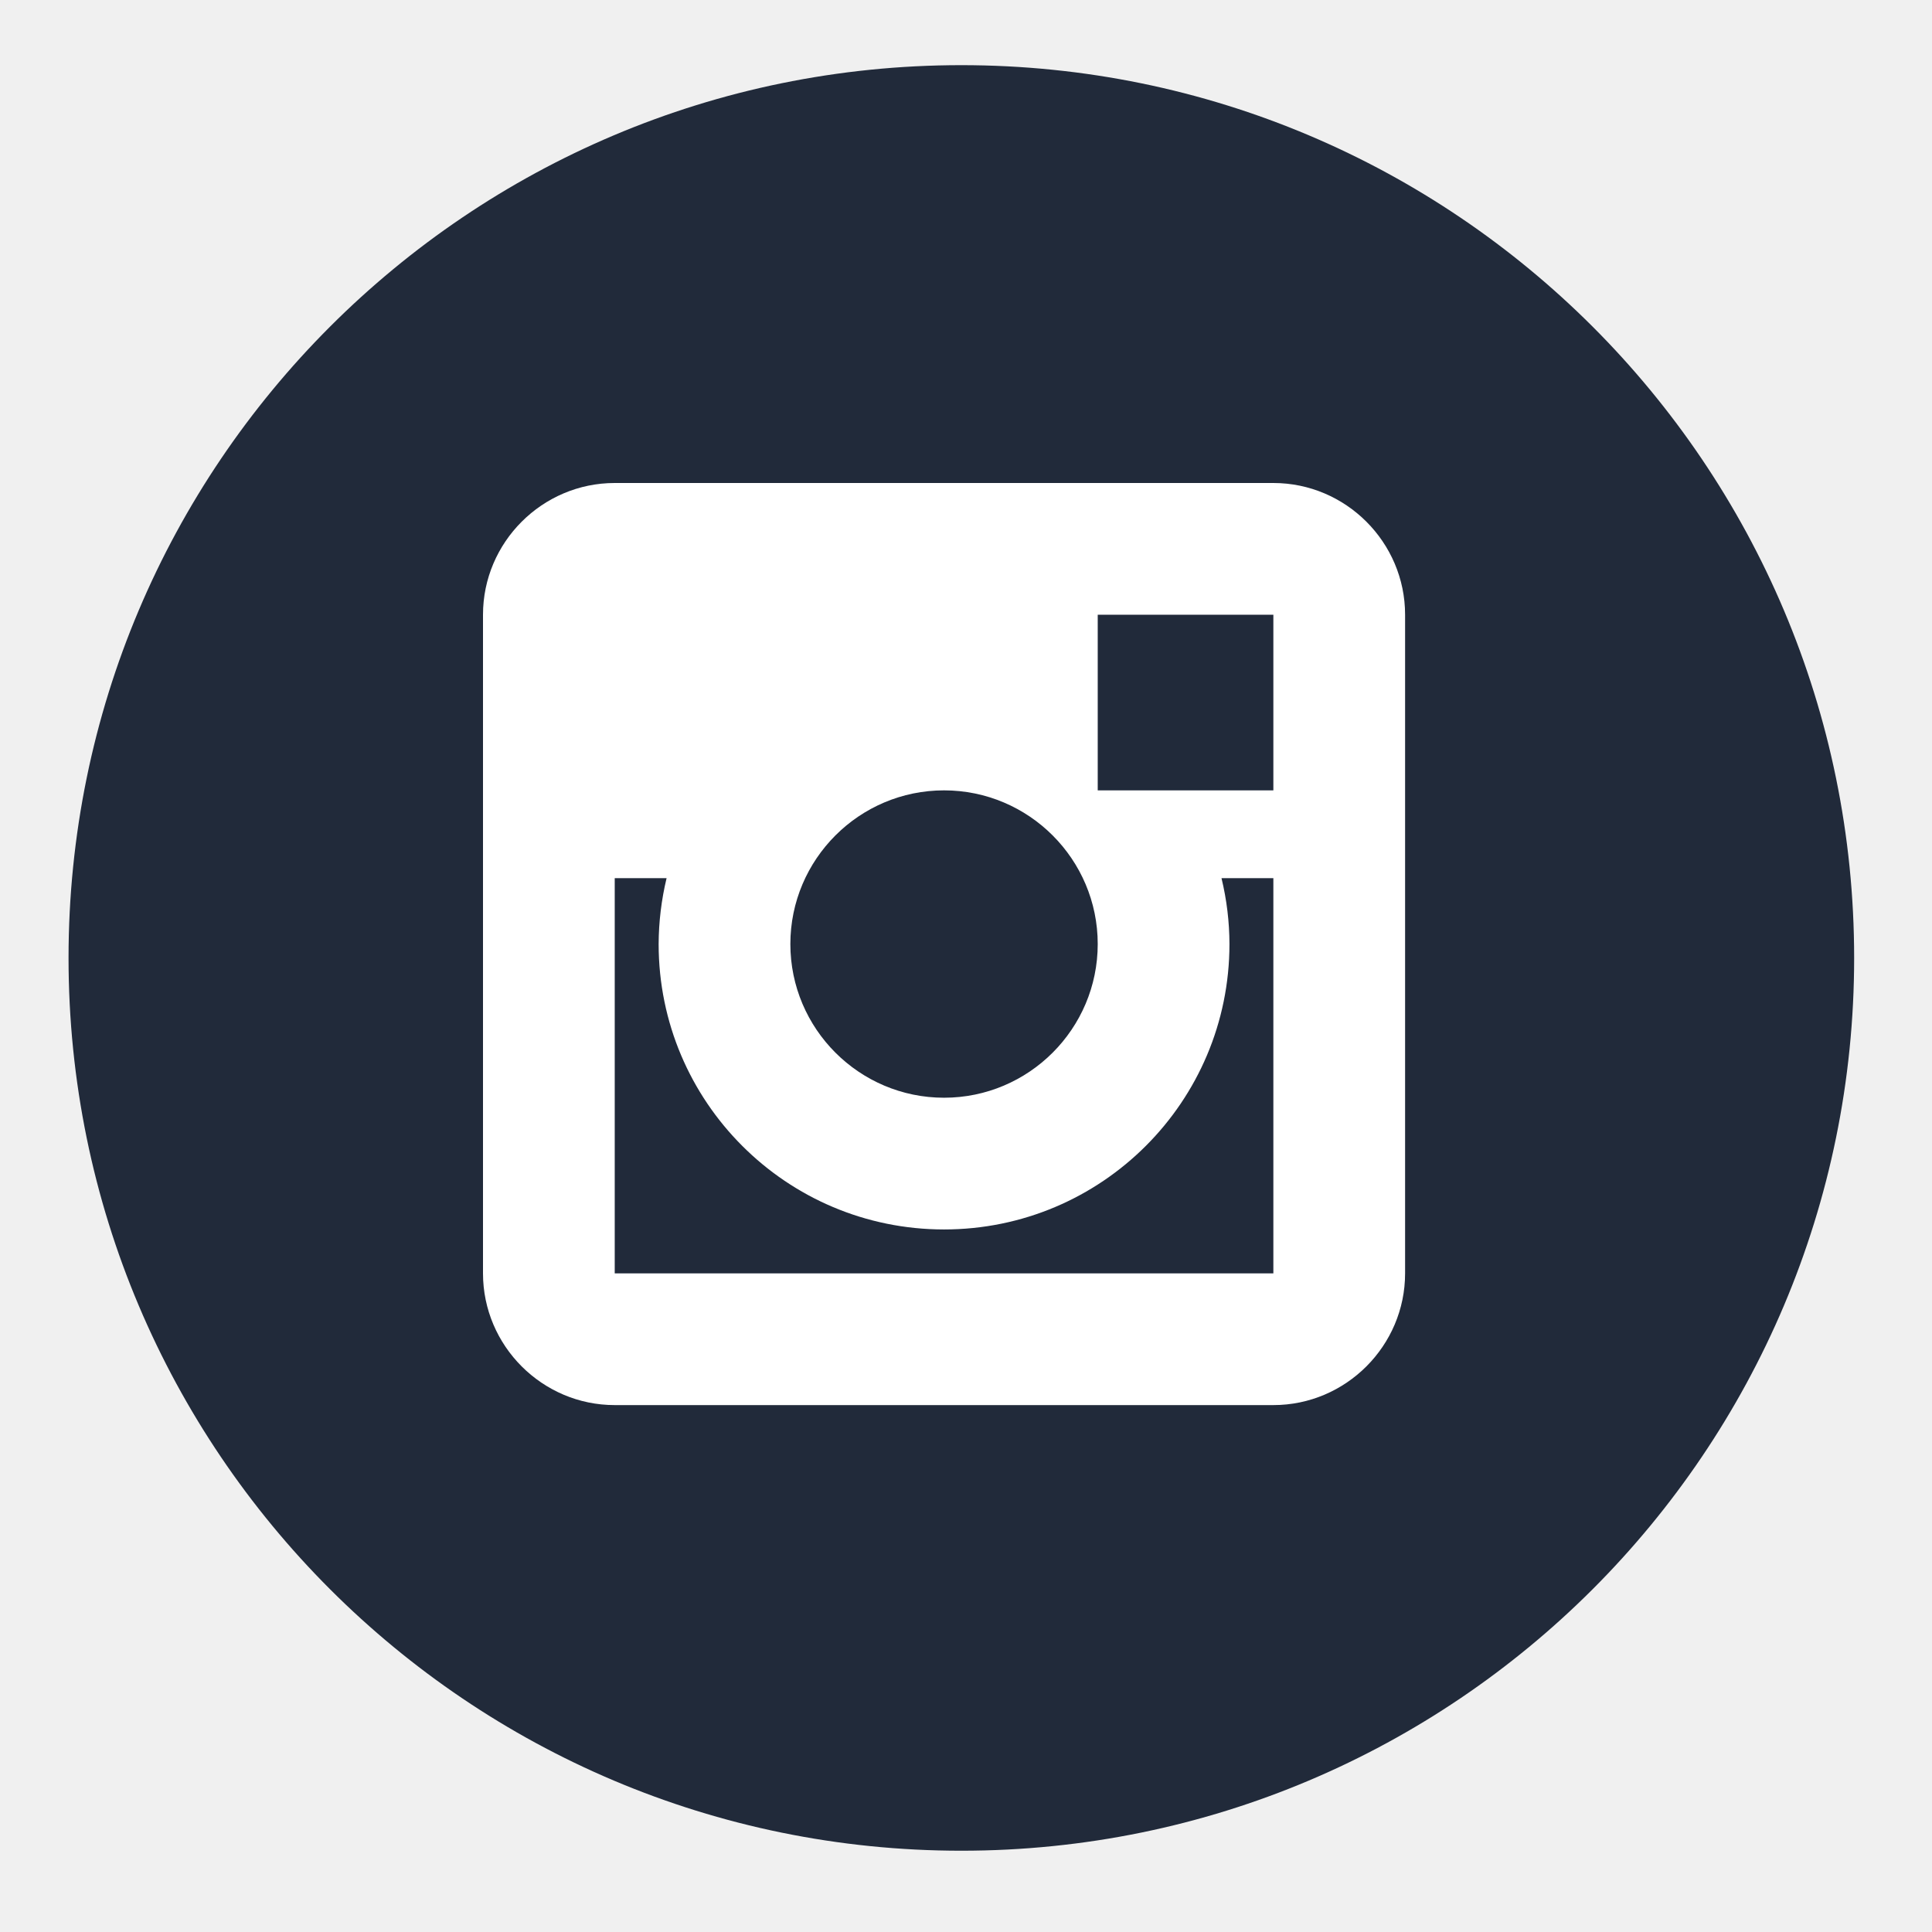
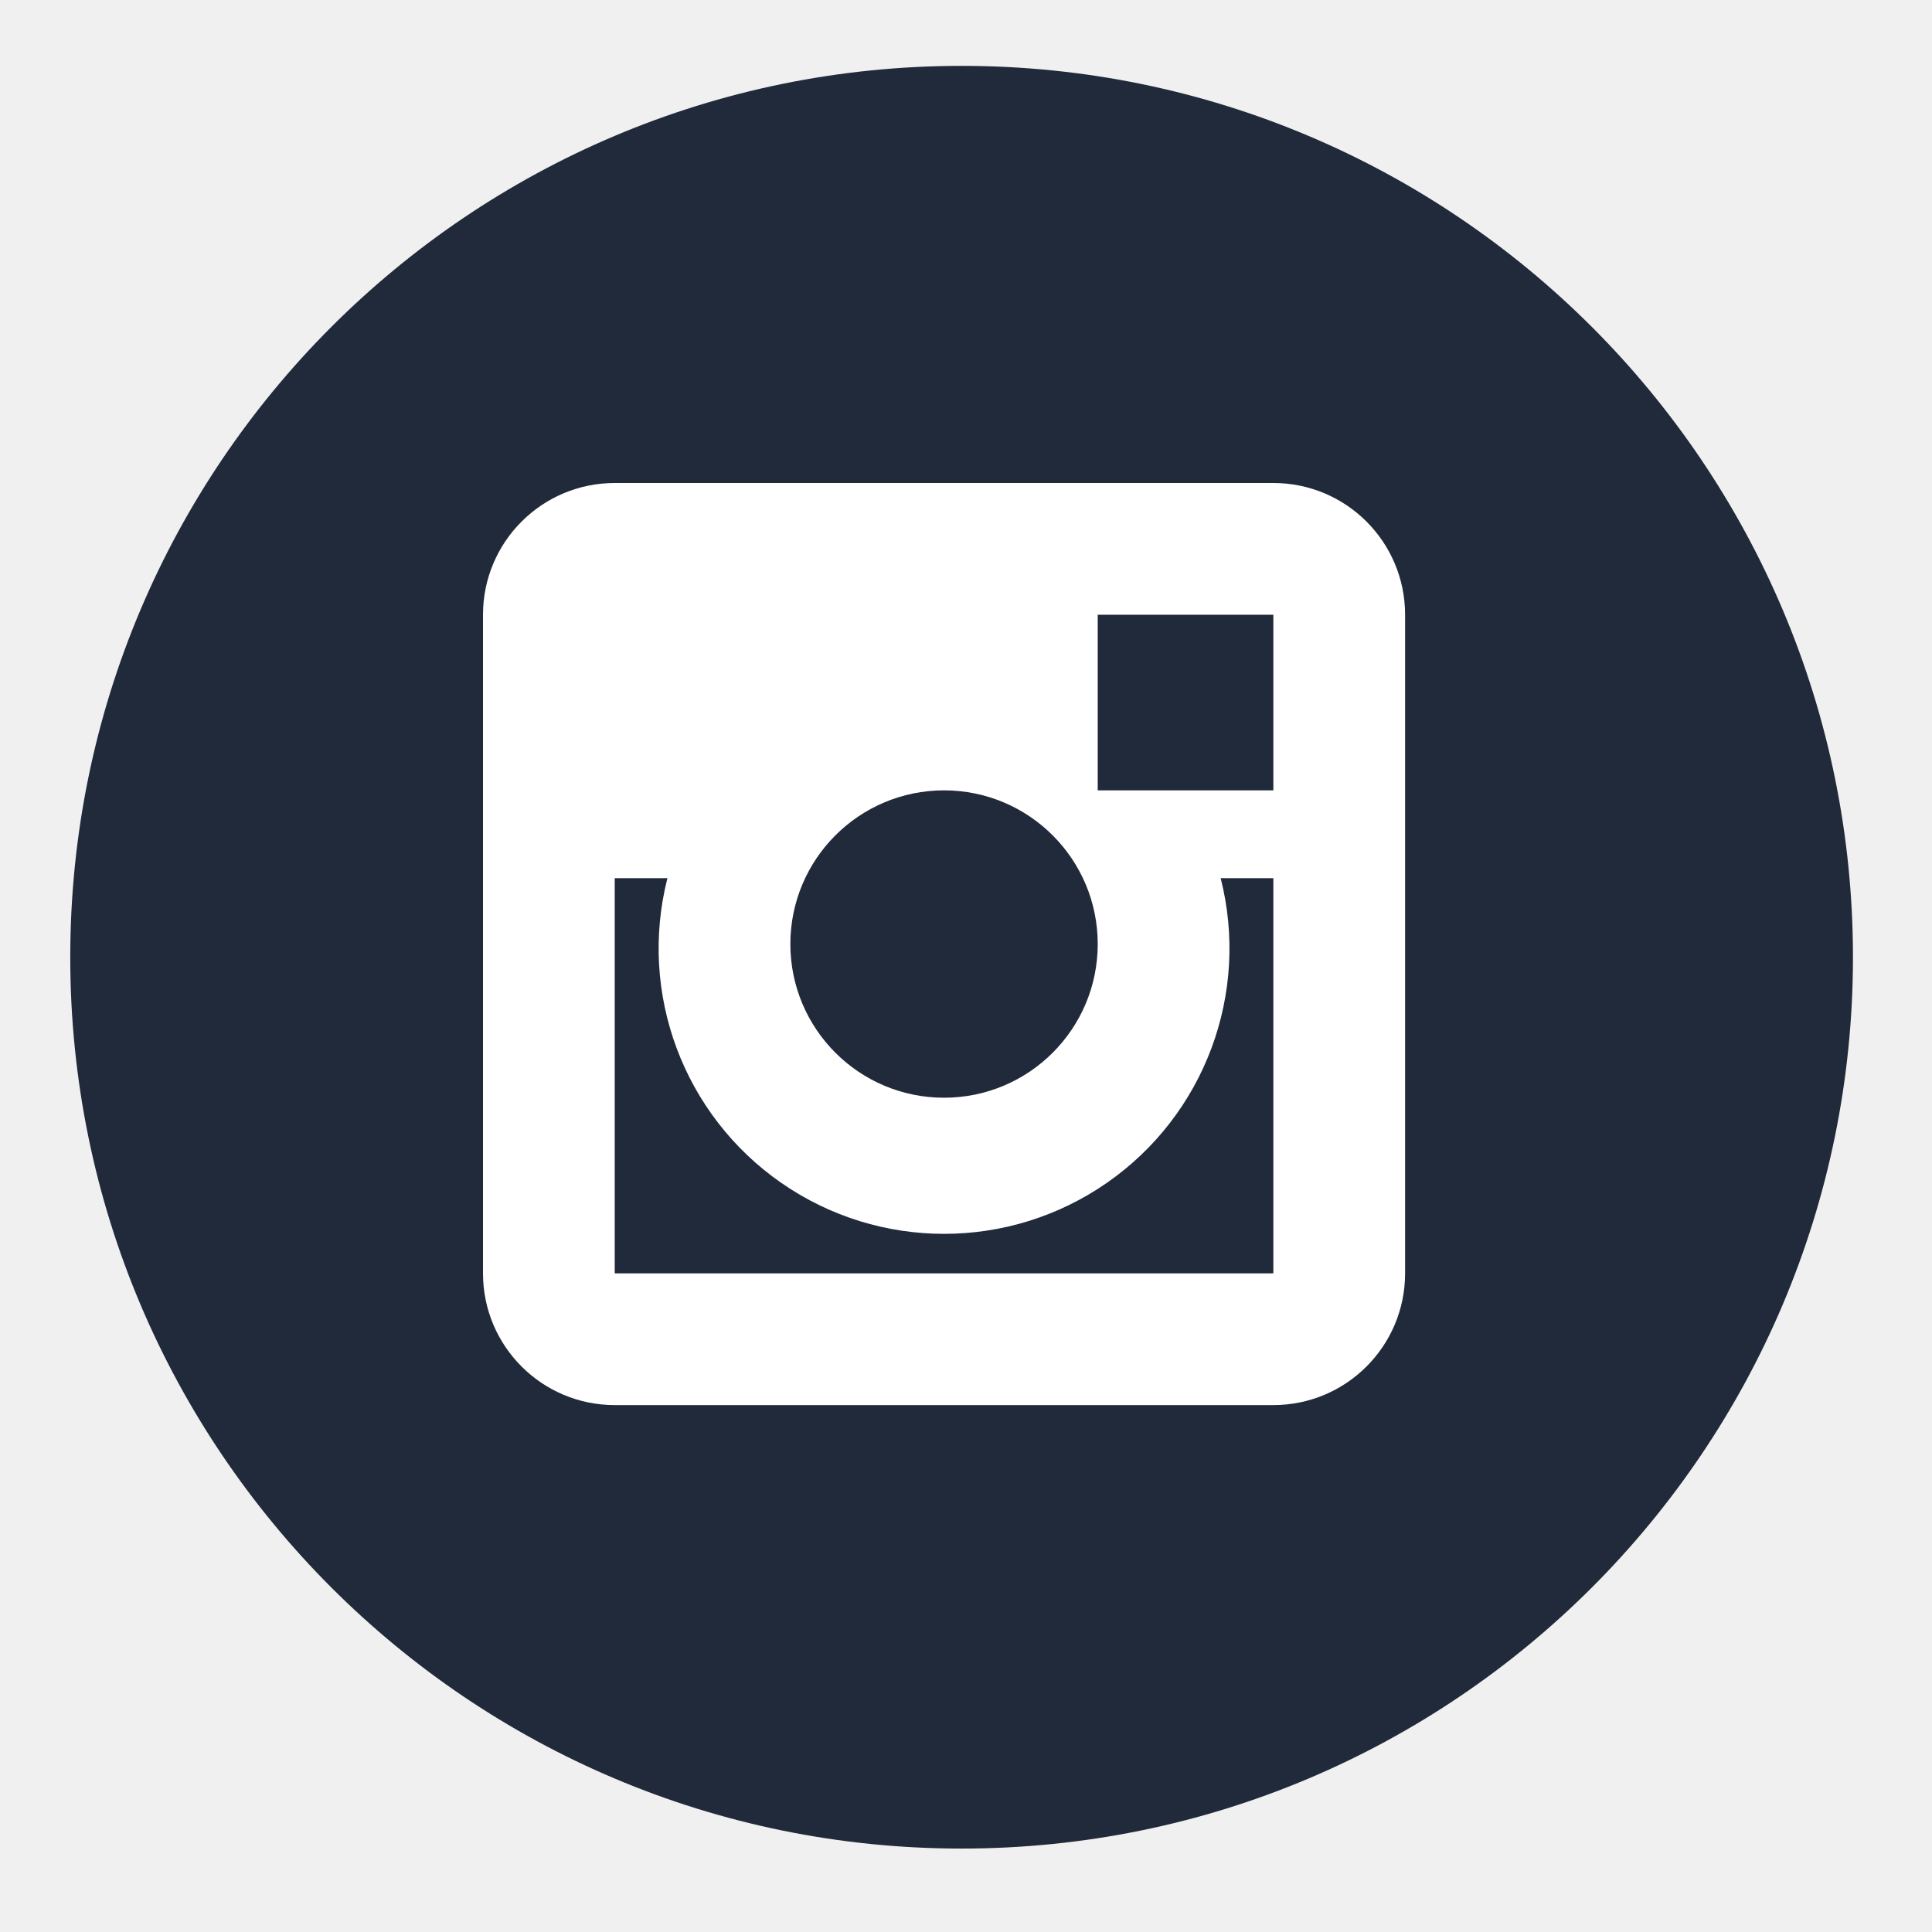
- <svg xmlns="http://www.w3.org/2000/svg" width="44" height="44" viewBox="0 0 44 44" fill="none">
-   <path fill-rule="evenodd" clip-rule="evenodd" d="M21.894 1.484C33.123 1.484 42.227 10.587 42.227 21.817C42.227 33.046 33.123 42.149 21.894 42.149C10.664 42.149 1.561 33.046 1.561 21.817C1.561 10.587 10.664 1.484 21.894 1.484Z" fill="#212A3A" />
-   <path fill-rule="evenodd" clip-rule="evenodd" d="M14 11H29C30.65 11 32 12.35 32 14V29C32 30.65 30.65 32 29 32H14C12.35 32 11 30.65 11 29V14C11 12.35 12.35 11 14 11ZM25 21.5C25 19.57 23.43 18 21.5 18C19.57 18 18 19.57 18 21.5C18 23.43 19.57 25 21.5 25C23.43 25 25 23.43 25 21.5ZM14 29V20H15.181C15.063 20.491 15.002 20.995 15 21.5C15 25.09 17.91 28 21.5 28C25.09 28 28 25.09 28 21.5C27.999 20.995 27.938 20.491 27.819 20H29V29H14ZM25 18H29V14H25V18Z" fill="white" />
+ <svg xmlns="http://www.w3.org/2000/svg" width="44" height="44" fill="none">
+   <path fill-rule="evenodd" clip-rule="evenodd" d="M21.9 1.5a20.3 20.3 0 110 40.6 20.3 20.3 0 010-40.6z" fill="#212A3A" />
+   <path fill-rule="evenodd" clip-rule="evenodd" d="M14 11h15a3 3 0 013 3v15a3 3 0 01-3 3H14a3 3 0 01-3-3V14a3 3 0 013-3zm11 10.5a3.5 3.5 0 10-7 0 3.5 3.5 0 007 0zM14 29v-9h1.2a6.5 6.5 0 1012.6 0H29v9H14zm11-11h4v-4h-4v4z" fill="#fff" />
</svg>
